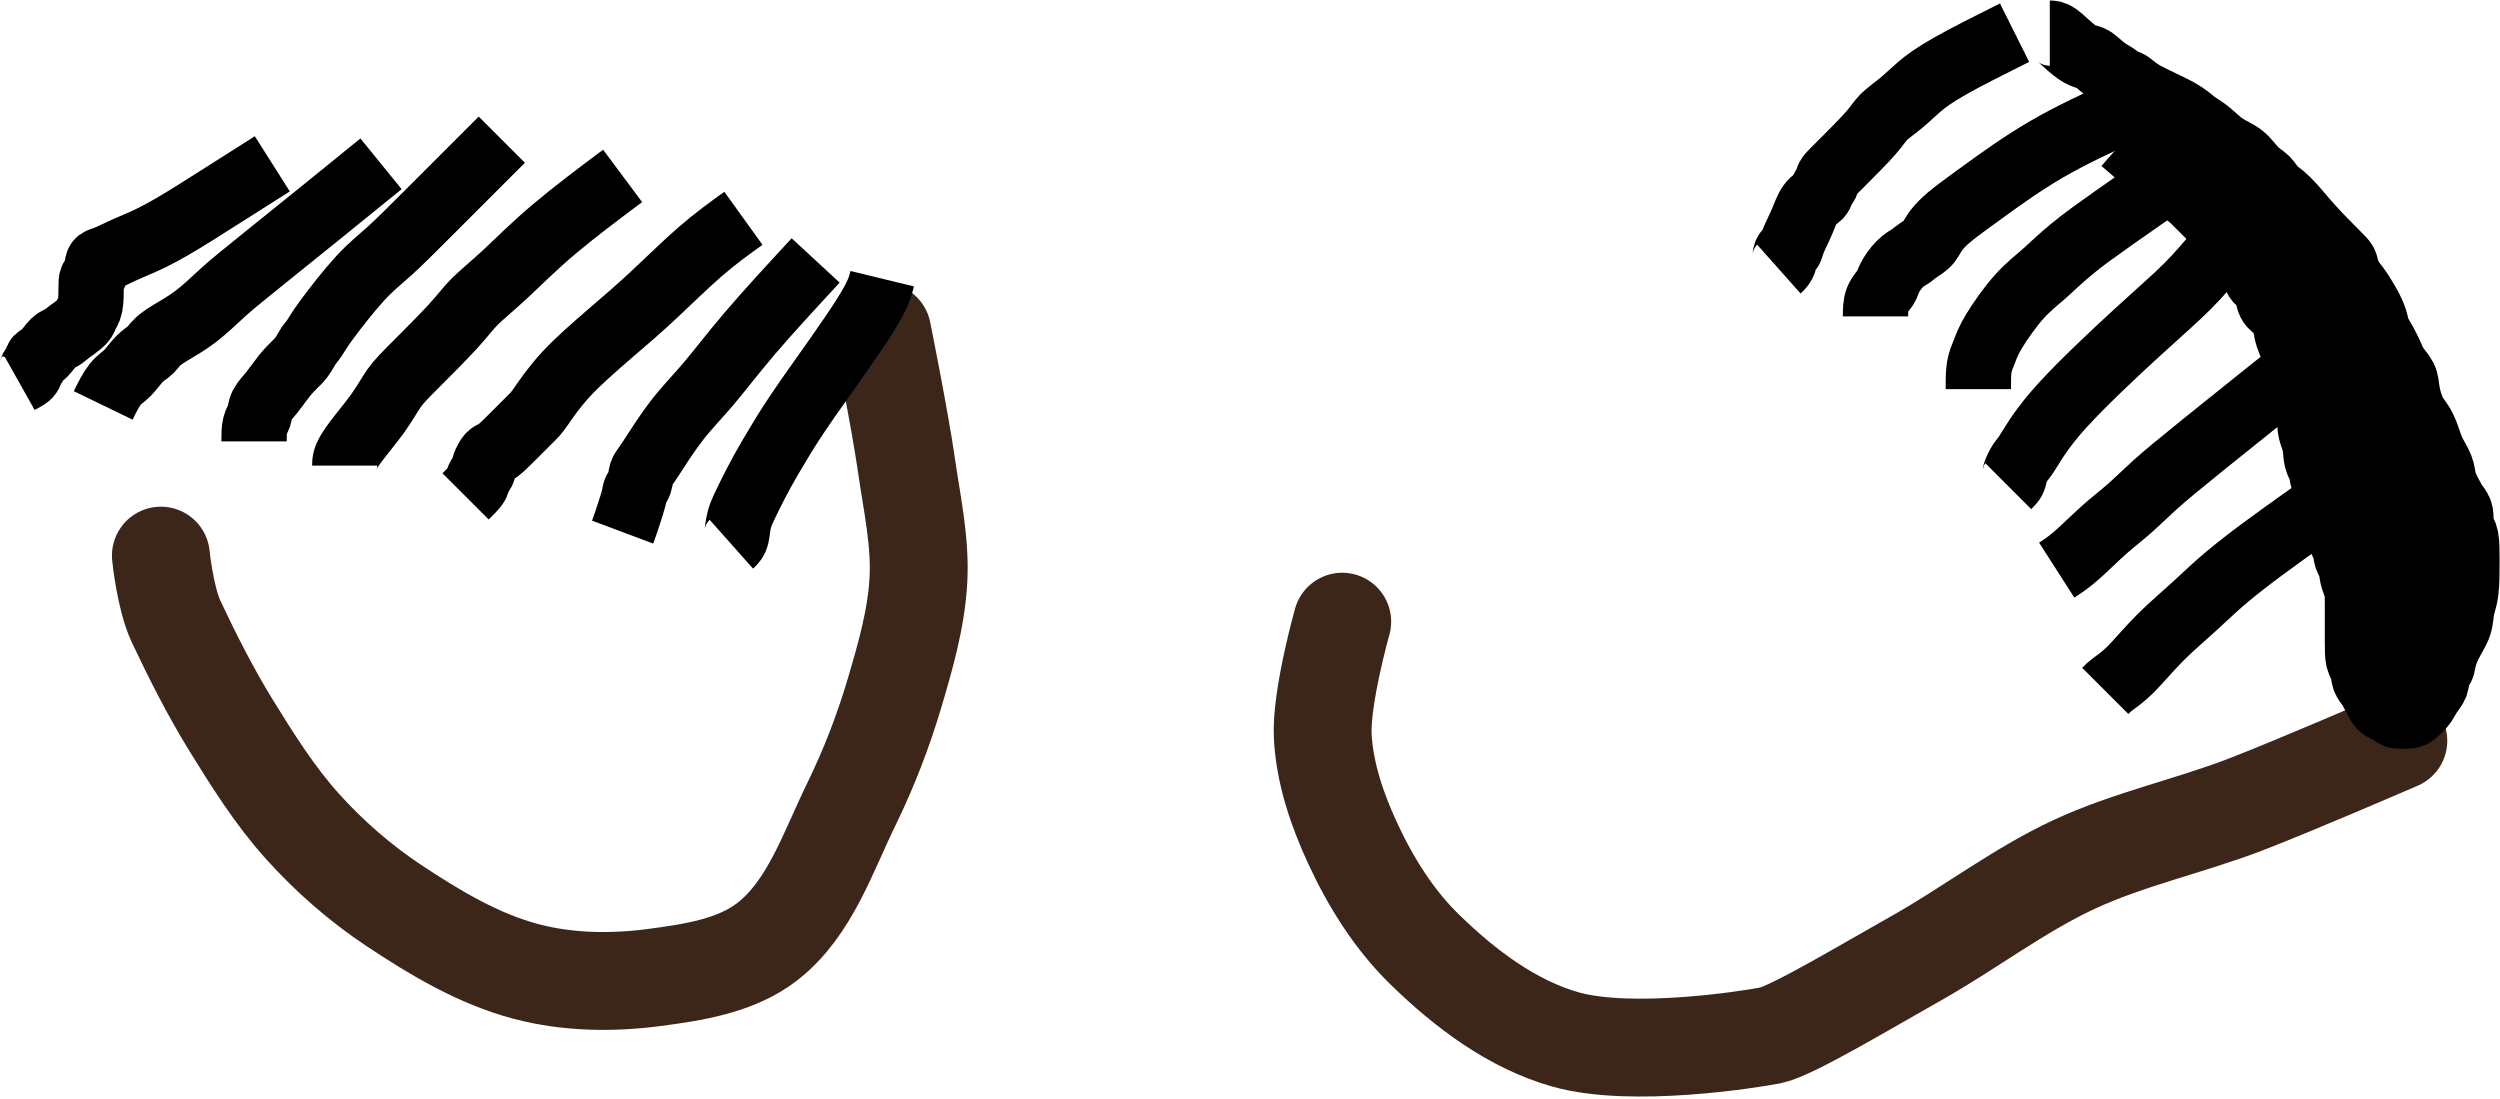
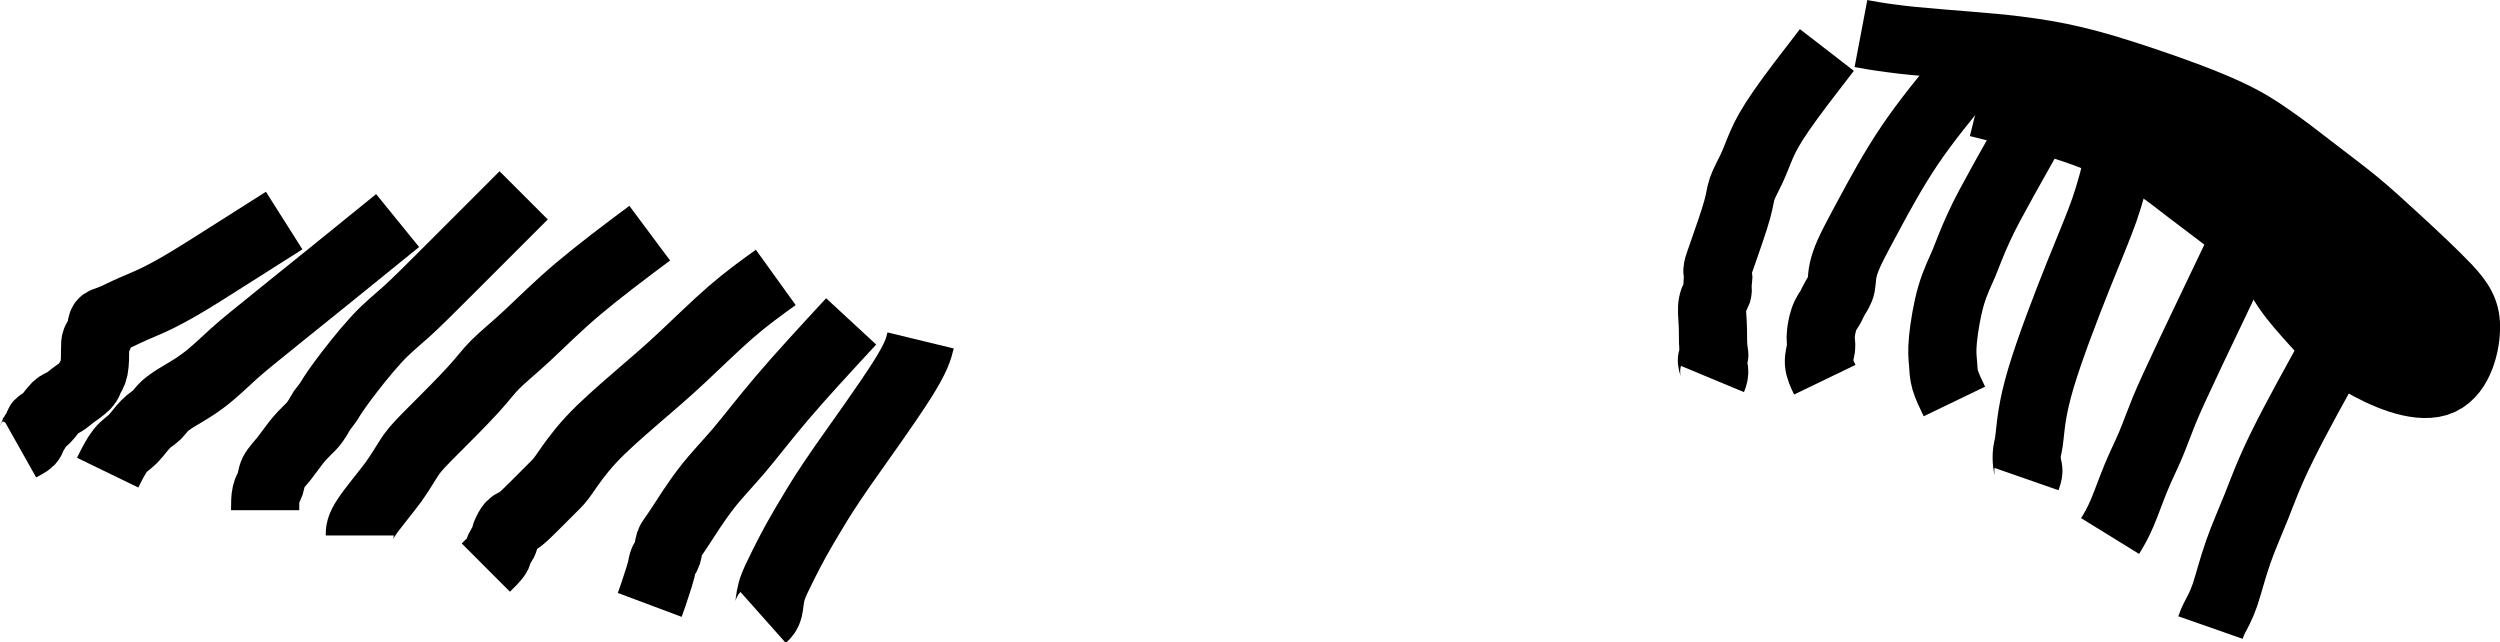
- <svg xmlns="http://www.w3.org/2000/svg" width="10.141mm" height="4.454mm" viewBox="0 0 10.141 4.454" version="1.1" id="svg1" xml:space="preserve">
+ <svg xmlns="http://www.w3.org/2000/svg" width="9.718mm" height="2.494mm" viewBox="0 0 9.718 2.494" version="1.1" id="svg1" xml:space="preserve">
  <defs id="defs1" />
-   <g id="layer1" transform="translate(-163.9004,-166.8672)">
-     <g id="g654">
-       <path style="fill:none;fill-rule:evenodd;stroke:#3c261a;stroke-width:0.397;stroke-linecap:round;stroke-linejoin:miter;stroke-dasharray:none;stroke-opacity:1" d="m 167.479,168.213 c 0,0 0.072,0.358 0.098,0.539 0.022,0.154 0.057,0.31 0.049,0.465 -0.008,0.158 -0.053,0.313 -0.098,0.465 -0.045,0.151 -0.102,0.299 -0.171,0.441 -0.097,0.197 -0.17,0.428 -0.343,0.563 -0.128,0.1 -0.304,0.126 -0.465,0.147 -0.17,0.022 -0.348,0.019 -0.514,-0.025 -0.194,-0.051 -0.372,-0.158 -0.539,-0.269 -0.135,-0.09 -0.259,-0.198 -0.367,-0.318 -0.114,-0.126 -0.205,-0.272 -0.294,-0.416 -0.082,-0.134 -0.153,-0.274 -0.22,-0.416 -0.045,-0.096 -0.062,-0.268 -0.062,-0.268" id="path538" />
+   <g id="layer1" transform="translate(-163.9004,-166.6744)">
+     <g id="g4">
      <g id="g612" style="stroke:#000000;stroke-opacity:1">
        <path style="fill:none;fill-rule:evenodd;stroke:#000000;stroke-width:0.265px;stroke-linecap:butt;stroke-linejoin:miter;stroke-opacity:1" d="m 165.005,167.601 c -0.09,0.057 -0.18,0.114 -0.257,0.163 -0.077,0.049 -0.143,0.09 -0.196,0.118 -0.053,0.029 -0.094,0.045 -0.131,0.061 -0.037,0.016 -0.069,0.033 -0.09,0.041 -0.02,0.008 -0.029,0.008 -0.033,0.016 -0.004,0.008 -0.004,0.025 -0.008,0.037 -0.004,0.012 -0.012,0.021 -0.016,0.029 -0.004,0.008 -0.004,0.016 -0.004,0.037 0,0.02 0,0.053 -0.004,0.073 -0.004,0.02 -0.012,0.029 -0.016,0.037 -0.004,0.008 -0.004,0.016 -0.016,0.029 -0.012,0.012 -0.037,0.029 -0.053,0.041 -0.016,0.012 -0.025,0.021 -0.033,0.025 -0.008,0.004 -0.016,0.004 -0.029,0.016 -0.012,0.012 -0.029,0.037 -0.041,0.049 -0.012,0.012 -0.021,0.012 -0.025,0.016 -0.004,0.004 -0.004,0.012 -0.008,0.02 -0.004,0.008 -0.012,0.016 -0.016,0.025 -0.004,0.008 -0.004,0.016 -0.012,0.025 -0.008,0.008 -0.025,0.016 -0.041,0.025" id="path542" transform="translate(-1.5196407e-7,-0.06926476)" />
        <path style="fill:none;fill-rule:evenodd;stroke:#000000;stroke-width:0.265px;stroke-linecap:butt;stroke-linejoin:miter;stroke-opacity:1" d="m 165.446,167.601 c -0.171,0.139 -0.343,0.278 -0.449,0.363 -0.106,0.086 -0.147,0.118 -0.188,0.155 -0.041,0.037 -0.082,0.078 -0.127,0.11 -0.045,0.033 -0.094,0.057 -0.122,0.078 -0.029,0.02 -0.037,0.037 -0.049,0.049 -0.012,0.012 -0.029,0.02 -0.045,0.037 -0.016,0.016 -0.033,0.041 -0.049,0.057 -0.016,0.016 -0.033,0.025 -0.049,0.045 -0.016,0.02 -0.033,0.053 -0.049,0.086" id="path543" transform="translate(-1.5196407e-7,-0.06926476)" />
        <path style="fill:none;fill-rule:evenodd;stroke:#000000;stroke-width:0.265px;stroke-linecap:butt;stroke-linejoin:miter;stroke-opacity:1" d="m 165.936,167.503 c -0.106,0.106 -0.212,0.212 -0.29,0.29 -0.078,0.078 -0.127,0.127 -0.167,0.163 -0.041,0.037 -0.073,0.061 -0.118,0.11 -0.045,0.049 -0.102,0.122 -0.135,0.167 -0.033,0.045 -0.041,0.061 -0.049,0.073 -0.008,0.012 -0.016,0.021 -0.025,0.033 -0.008,0.012 -0.016,0.029 -0.025,0.041 -0.008,0.012 -0.016,0.021 -0.029,0.033 -0.012,0.012 -0.029,0.029 -0.045,0.049 -0.016,0.02 -0.033,0.045 -0.049,0.065 -0.016,0.02 -0.033,0.037 -0.041,0.053 -0.008,0.016 -0.008,0.033 -0.012,0.045 -0.004,0.012 -0.012,0.02 -0.016,0.037 -0.004,0.016 -0.004,0.041 -0.004,0.065" id="path544" transform="translate(-1.5196407e-7,-0.06926476)" />
        <path style="fill:none;fill-rule:evenodd;stroke:#000000;stroke-width:0.265px;stroke-linecap:butt;stroke-linejoin:miter;stroke-opacity:1" d="m 166.426,167.65 c -0.098,0.073 -0.196,0.147 -0.278,0.216 -0.082,0.069 -0.147,0.135 -0.2,0.184 -0.053,0.049 -0.094,0.082 -0.122,0.11 -0.029,0.029 -0.045,0.053 -0.086,0.098 -0.041,0.045 -0.106,0.11 -0.151,0.155 -0.045,0.045 -0.069,0.069 -0.09,0.098 -0.02,0.029 -0.037,0.061 -0.069,0.106 -0.033,0.045 -0.082,0.102 -0.106,0.139 -0.025,0.037 -0.025,0.053 -0.025,0.069" id="path545" transform="translate(-1.5196407e-7,-0.06926476)" />
        <path style="fill:none;fill-rule:evenodd;stroke:#000000;stroke-width:0.265px;stroke-linecap:butt;stroke-linejoin:miter;stroke-opacity:1" d="m 166.916,167.822 c -0.057,0.041 -0.114,0.082 -0.175,0.135 -0.061,0.053 -0.127,0.118 -0.188,0.175 -0.061,0.057 -0.118,0.106 -0.18,0.159 -0.061,0.053 -0.127,0.11 -0.176,0.163 -0.049,0.053 -0.082,0.102 -0.102,0.131 -0.02,0.029 -0.029,0.037 -0.045,0.053 -0.016,0.016 -0.041,0.041 -0.065,0.065 -0.025,0.025 -0.049,0.049 -0.065,0.061 -0.016,0.012 -0.025,0.012 -0.033,0.02 -0.008,0.008 -0.016,0.025 -0.021,0.037 -0.004,0.012 -0.004,0.021 -0.008,0.029 -0.004,0.008 -0.012,0.016 -0.016,0.025 -0.004,0.008 -0.004,0.016 -0.008,0.025 -0.004,0.008 -0.012,0.016 -0.02,0.025 -0.008,0.008 -0.016,0.016 -0.025,0.025" id="path546" transform="translate(-1.5196407e-7,-0.06926476)" />
        <path style="fill:none;fill-rule:evenodd;stroke:#000000;stroke-width:0.265px;stroke-linecap:butt;stroke-linejoin:miter;stroke-opacity:1" d="m 167.209,167.993 c -0.098,0.106 -0.196,0.212 -0.269,0.298 -0.073,0.086 -0.122,0.151 -0.167,0.204 -0.045,0.053 -0.086,0.094 -0.127,0.147 -0.041,0.053 -0.082,0.118 -0.106,0.155 -0.024,0.037 -0.033,0.045 -0.037,0.057 -0.004,0.012 -0.004,0.029 -0.008,0.041 -0.004,0.012 -0.012,0.021 -0.016,0.029 -0.004,0.008 -0.004,0.016 -0.008,0.033 -0.004,0.016 -0.012,0.041 -0.02,0.065 -0.008,0.025 -0.016,0.049 -0.025,0.073" id="path547" transform="translate(-1.5196407e-7,-0.06926476)" />
        <path style="fill:none;fill-rule:evenodd;stroke:#000000;stroke-width:0.265px;stroke-linecap:butt;stroke-linejoin:miter;stroke-opacity:1" d="m 167.479,168.067 c -0.008,0.033 -0.016,0.065 -0.073,0.155 -0.057,0.09 -0.163,0.237 -0.229,0.331 -0.065,0.094 -0.09,0.135 -0.114,0.175 -0.025,0.041 -0.049,0.082 -0.069,0.118 -0.02,0.037 -0.037,0.069 -0.053,0.102 -0.016,0.033 -0.033,0.065 -0.041,0.094 -0.008,0.029 -0.008,0.053 -0.012,0.069 -0.004,0.016 -0.012,0.025 -0.021,0.033" id="path548" transform="translate(-1.5196407e-7,-0.06926476)" />
      </g>
-       <g id="g653">
-         <path style="fill:none;fill-rule:evenodd;stroke:#3c261a;stroke-width:0.397;stroke-linecap:round;stroke-linejoin:miter;stroke-dasharray:none;stroke-opacity:1" d="m 173.629,169.872 c 0,0 -0.413,0.179 -0.623,0.26 -0.228,0.087 -0.471,0.139 -0.693,0.242 -0.225,0.105 -0.424,0.259 -0.641,0.381 -0.194,0.109 -0.502,0.294 -0.589,0.312 -0.087,0.017 -0.564,0.092 -0.831,0.017 -0.217,-0.061 -0.409,-0.206 -0.571,-0.364 -0.125,-0.121 -0.221,-0.275 -0.294,-0.433 -0.063,-0.136 -0.113,-0.283 -0.121,-0.433 -0.008,-0.157 0.079,-0.465 0.079,-0.465" id="path537" />
+       <g id="g653" transform="rotate(-25.74263,171.2502,169.2763)">
        <g id="g613" transform="translate(-20.47263,6.391573)">
-           <path style="fill:#000000;fill-opacity:1;fill-rule:evenodd;stroke:#000000;stroke-width:0.265px;stroke-linecap:butt;stroke-linejoin:miter;stroke-opacity:1" d="m 172.621,167.283 c 0.065,0.057 0.131,0.114 0.175,0.151 0.045,0.037 0.069,0.053 0.086,0.065 0.016,0.012 0.025,0.021 0.037,0.033 0.012,0.012 0.029,0.029 0.049,0.049 0.02,0.02 0.045,0.045 0.061,0.065 0.016,0.02 0.025,0.037 0.041,0.057 0.016,0.02 0.041,0.045 0.053,0.061 0.012,0.016 0.012,0.025 0.016,0.033 0.004,0.008 0.012,0.016 0.016,0.025 0.004,0.008 0.004,0.016 0.012,0.025 0.008,0.008 0.025,0.016 0.033,0.033 0.008,0.016 0.008,0.041 0.016,0.057 0.008,0.016 0.025,0.025 0.037,0.037 0.012,0.012 0.02,0.029 0.025,0.045 0.004,0.016 0.004,0.033 0.012,0.057 0.008,0.025 0.025,0.057 0.033,0.077 0.008,0.02 0.008,0.029 0.012,0.037 0.004,0.008 0.012,0.016 0.016,0.025 0.004,0.008 0.004,0.016 0.008,0.021 0.004,0.004 0.012,0.004 0.016,0.012 0.004,0.008 0.004,0.024 0.004,0.053 0,0.029 0,0.069 0,0.098 0,0.029 0,0.045 0.004,0.061 0.004,0.016 0.012,0.033 0.016,0.053 0.004,0.021 0.004,0.045 0.008,0.061 0.004,0.016 0.012,0.025 0.016,0.037 0.004,0.012 0.004,0.029 0.012,0.053 0.008,0.025 0.025,0.057 0.033,0.082 0.008,0.025 0.008,0.041 0.012,0.057 0.004,0.016 0.012,0.033 0.016,0.049 0.004,0.016 0.004,0.033 0.008,0.045 0.004,0.012 0.012,0.021 0.016,0.033 0.004,0.012 0.004,0.029 0.008,0.041 0.004,0.012 0.012,0.021 0.016,0.033 0.004,0.012 0.004,0.029 0.008,0.045 0.004,0.016 0.012,0.033 0.016,0.049 0.004,0.016 0.004,0.033 0.004,0.07 0,0.037 0,0.094 0,0.135 0,0.041 0,0.065 0.004,0.082 0.004,0.016 0.012,0.025 0.016,0.037 0.004,0.012 0.004,0.029 0.008,0.041 0.004,0.012 0.012,0.02 0.021,0.033 0.008,0.012 0.016,0.029 0.025,0.045 0.008,0.016 0.016,0.033 0.029,0.041 0.012,0.008 0.029,0.008 0.037,0.012 0.008,0.004 0.008,0.012 0.012,0.016 0.004,0.004 0.012,0.004 0.02,0.004 0.008,0 0.016,0 0.025,0 0.008,0 0.016,0 0.025,-0.004 0.008,-0.004 0.016,-0.012 0.025,-0.02 0.008,-0.008 0.016,-0.016 0.025,-0.029 0.008,-0.012 0.016,-0.029 0.025,-0.041 0.008,-0.012 0.016,-0.021 0.021,-0.033 0.004,-0.012 0.004,-0.029 0.008,-0.041 0.004,-0.012 0.012,-0.021 0.016,-0.029 0.004,-0.008 0.004,-0.016 0.008,-0.033 0.004,-0.016 0.012,-0.041 0.025,-0.065 0.012,-0.025 0.029,-0.049 0.037,-0.073 0.008,-0.025 0.008,-0.049 0.012,-0.069 0.004,-0.02 0.012,-0.037 0.016,-0.07 0.004,-0.033 0.004,-0.082 0.004,-0.122 0,-0.041 0,-0.073 -0.004,-0.094 -0.004,-0.02 -0.012,-0.029 -0.016,-0.037 -0.004,-0.008 -0.004,-0.016 -0.004,-0.029 0,-0.012 0,-0.029 -0.004,-0.041 -0.004,-0.012 -0.012,-0.02 -0.021,-0.033 -0.008,-0.012 -0.016,-0.029 -0.025,-0.045 -0.008,-0.016 -0.016,-0.033 -0.02,-0.049 -0.004,-0.016 -0.004,-0.033 -0.012,-0.053 -0.008,-0.02 -0.025,-0.045 -0.037,-0.073 -0.012,-0.029 -0.02,-0.061 -0.033,-0.086 -0.012,-0.025 -0.029,-0.041 -0.041,-0.065 -0.012,-0.025 -0.021,-0.057 -0.025,-0.082 -0.004,-0.025 -0.004,-0.041 -0.012,-0.057 -0.008,-0.016 -0.025,-0.033 -0.037,-0.053 -0.012,-0.02 -0.02,-0.045 -0.033,-0.069 -0.012,-0.025 -0.029,-0.049 -0.037,-0.069 -0.008,-0.02 -0.008,-0.037 -0.02,-0.065 -0.012,-0.029 -0.037,-0.069 -0.053,-0.094 -0.016,-0.024 -0.025,-0.033 -0.033,-0.045 -0.008,-0.012 -0.016,-0.029 -0.02,-0.041 -0.004,-0.012 -0.004,-0.021 -0.008,-0.029 -0.004,-0.008 -0.012,-0.016 -0.037,-0.041 -0.025,-0.025 -0.065,-0.065 -0.102,-0.106 -0.037,-0.041 -0.069,-0.082 -0.094,-0.106 -0.025,-0.025 -0.041,-0.033 -0.053,-0.045 -0.012,-0.012 -0.021,-0.029 -0.033,-0.041 -0.012,-0.012 -0.029,-0.02 -0.045,-0.037 -0.016,-0.016 -0.033,-0.041 -0.053,-0.057 -0.02,-0.016 -0.045,-0.025 -0.069,-0.041 -0.025,-0.016 -0.049,-0.041 -0.069,-0.057 -0.02,-0.016 -0.037,-0.025 -0.053,-0.037 -0.016,-0.012 -0.033,-0.029 -0.069,-0.049 -0.037,-0.02 -0.094,-0.045 -0.131,-0.065 -0.037,-0.02 -0.053,-0.037 -0.065,-0.045 -0.012,-0.008 -0.021,-0.008 -0.029,-0.012 -0.008,-0.004 -0.016,-0.012 -0.029,-0.021 -0.012,-0.008 -0.029,-0.016 -0.045,-0.029 -0.016,-0.012 -0.033,-0.029 -0.045,-0.037 -0.012,-0.008 -0.021,-0.008 -0.033,-0.012 -0.012,-0.004 -0.029,-0.012 -0.049,-0.029 -0.02,-0.016 -0.045,-0.041 -0.061,-0.053 -0.016,-0.012 -0.025,-0.012 -0.033,-0.012" id="path539" transform="translate(20.36384,-6.233827)" />
+           <path style="fill:#000000;fill-opacity:1;fill-rule:evenodd;stroke:#000000;stroke-width:0.265px;stroke-linecap:butt;stroke-linejoin:miter;stroke-opacity:1" d="m 172.621,167.283 c 0.095,0.079 0.19,0.157 0.265,0.228 0.075,0.071 0.132,0.136 0.172,0.184 0.04,0.048 0.066,0.082 0.088,0.122 0.023,0.04 0.039,0.074 0.069,0.133 0.03,0.059 0.075,0.147 0.106,0.207 0.032,0.06 0.043,0.08 0.051,0.127 0.008,0.046 0.008,0.111 0.017,0.17 0.009,0.059 0.025,0.111 0.041,0.166 0.016,0.055 0.032,0.119 0.093,0.21 0.06,0.091 0.15,0.193 0.233,0.206 0.083,0.013 0.158,-0.074 0.19,-0.135 0.033,-0.061 0.027,-0.106 0.005,-0.178 -0.023,-0.071 -0.058,-0.162 -0.091,-0.245 -0.033,-0.083 -0.06,-0.151 -0.087,-0.209 -0.027,-0.058 -0.057,-0.115 -0.09,-0.181 -0.033,-0.065 -0.067,-0.136 -0.108,-0.206 -0.04,-0.07 -0.075,-0.119 -0.147,-0.2 -0.072,-0.081 -0.174,-0.182 -0.251,-0.255 -0.077,-0.073 -0.131,-0.119 -0.192,-0.166 -0.062,-0.047 -0.122,-0.087 -0.193,-0.131 -0.071,-0.043 -0.142,-0.084 -0.208,-0.123 -0.066,-0.039 -0.113,-0.067 -0.155,-0.095 -0.042,-0.027 -0.078,-0.053 -0.101,-0.07" id="path539" transform="translate(20.36384,-6.233827)" />
          <path style="fill:none;fill-rule:evenodd;stroke:#000000;stroke-width:0.265px;stroke-linecap:butt;stroke-linejoin:miter;stroke-opacity:1" d="m 172.181,166.842 c -0.098,0.049 -0.196,0.098 -0.261,0.135 -0.065,0.037 -0.098,0.061 -0.127,0.086 -0.029,0.025 -0.053,0.049 -0.078,0.069 -0.025,0.02 -0.049,0.037 -0.065,0.053 -0.016,0.016 -0.025,0.033 -0.053,0.065 -0.029,0.033 -0.078,0.082 -0.106,0.11 -0.029,0.029 -0.037,0.037 -0.045,0.045 -0.008,0.008 -0.016,0.016 -0.021,0.025 -0.004,0.008 -0.004,0.016 -0.008,0.025 -0.004,0.008 -0.012,0.016 -0.016,0.025 -0.004,0.008 -0.004,0.016 -0.012,0.025 -0.008,0.008 -0.025,0.016 -0.037,0.033 -0.012,0.016 -0.021,0.041 -0.033,0.07 -0.012,0.029 -0.029,0.061 -0.037,0.082 -0.008,0.02 -0.008,0.029 -0.012,0.033 -0.004,0.004 -0.012,0.004 -0.016,0.012 -0.004,0.008 -0.004,0.025 -0.008,0.037 -0.004,0.012 -0.012,0.021 -0.021,0.029" id="path549" transform="translate(20.36384,-6.233827)" />
          <path style="fill:none;fill-rule:evenodd;stroke:#000000;stroke-width:0.265px;stroke-linecap:butt;stroke-linejoin:miter;stroke-opacity:1" d="m 172.621,167.16 c -0.106,0.049 -0.212,0.098 -0.31,0.155 -0.098,0.057 -0.188,0.122 -0.261,0.175 -0.073,0.053 -0.131,0.094 -0.163,0.127 -0.033,0.033 -0.041,0.057 -0.053,0.073 -0.012,0.016 -0.029,0.025 -0.041,0.033 -0.012,0.008 -0.021,0.016 -0.033,0.025 -0.012,0.008 -0.029,0.016 -0.045,0.033 -0.016,0.016 -0.033,0.041 -0.041,0.057 -0.008,0.016 -0.008,0.025 -0.016,0.037 -0.008,0.012 -0.025,0.029 -0.033,0.049 -0.008,0.02 -0.008,0.045 -0.008,0.069" id="path550" transform="translate(20.36384,-6.233827)" />
          <path style="fill:none;fill-rule:evenodd;stroke:#000000;stroke-width:0.265px;stroke-linecap:butt;stroke-linejoin:miter;stroke-opacity:1" d="m 172.817,167.43 c -0.082,0.057 -0.163,0.114 -0.233,0.163 -0.069,0.049 -0.127,0.09 -0.171,0.127 -0.045,0.037 -0.078,0.069 -0.11,0.098 -0.033,0.029 -0.065,0.053 -0.102,0.094 -0.037,0.041 -0.077,0.098 -0.102,0.139 -0.025,0.041 -0.033,0.065 -0.041,0.086 -0.008,0.02 -0.016,0.037 -0.02,0.061 -0.004,0.025 -0.004,0.057 -0.004,0.09" id="path551" transform="translate(20.36384,-6.233827)" />
          <path style="fill:none;fill-rule:evenodd;stroke:#000000;stroke-width:0.265px;stroke-linecap:butt;stroke-linejoin:miter;stroke-opacity:1" d="m 173.013,167.724 c -0.041,0.049 -0.082,0.098 -0.131,0.147 -0.049,0.049 -0.106,0.098 -0.2,0.184 -0.094,0.086 -0.224,0.208 -0.306,0.298 -0.082,0.09 -0.114,0.147 -0.135,0.18 -0.02,0.033 -0.029,0.041 -0.037,0.053 -0.008,0.012 -0.016,0.029 -0.02,0.041 -0.004,0.012 -0.004,0.021 -0.008,0.029 -0.004,0.008 -0.012,0.016 -0.021,0.025" id="path552" transform="translate(20.36384,-6.233827)" />
          <path style="fill:none;fill-rule:evenodd;stroke:#000000;stroke-width:0.265px;stroke-linecap:butt;stroke-linejoin:miter;stroke-opacity:1" d="m 173.381,168.165 c -0.163,0.131 -0.327,0.261 -0.433,0.347 -0.106,0.086 -0.155,0.126 -0.196,0.163 -0.041,0.037 -0.073,0.069 -0.106,0.098 -0.033,0.029 -0.065,0.053 -0.102,0.086 -0.037,0.033 -0.077,0.073 -0.11,0.102 -0.033,0.029 -0.057,0.045 -0.082,0.061" id="path555" transform="translate(20.36384,-6.233827)" />
          <path style="fill:none;fill-rule:evenodd;stroke:#000000;stroke-width:0.265px;stroke-linecap:butt;stroke-linejoin:miter;stroke-opacity:1" d="m 173.479,168.728 c -0.139,0.098 -0.278,0.196 -0.371,0.269 -0.094,0.073 -0.143,0.122 -0.192,0.167 -0.049,0.045 -0.098,0.086 -0.143,0.131 -0.045,0.045 -0.086,0.094 -0.118,0.127 -0.033,0.033 -0.057,0.049 -0.073,0.061 -0.016,0.012 -0.025,0.021 -0.033,0.029" id="path556" transform="translate(20.36384,-6.233827)" />
        </g>
      </g>
    </g>
  </g>
</svg>
